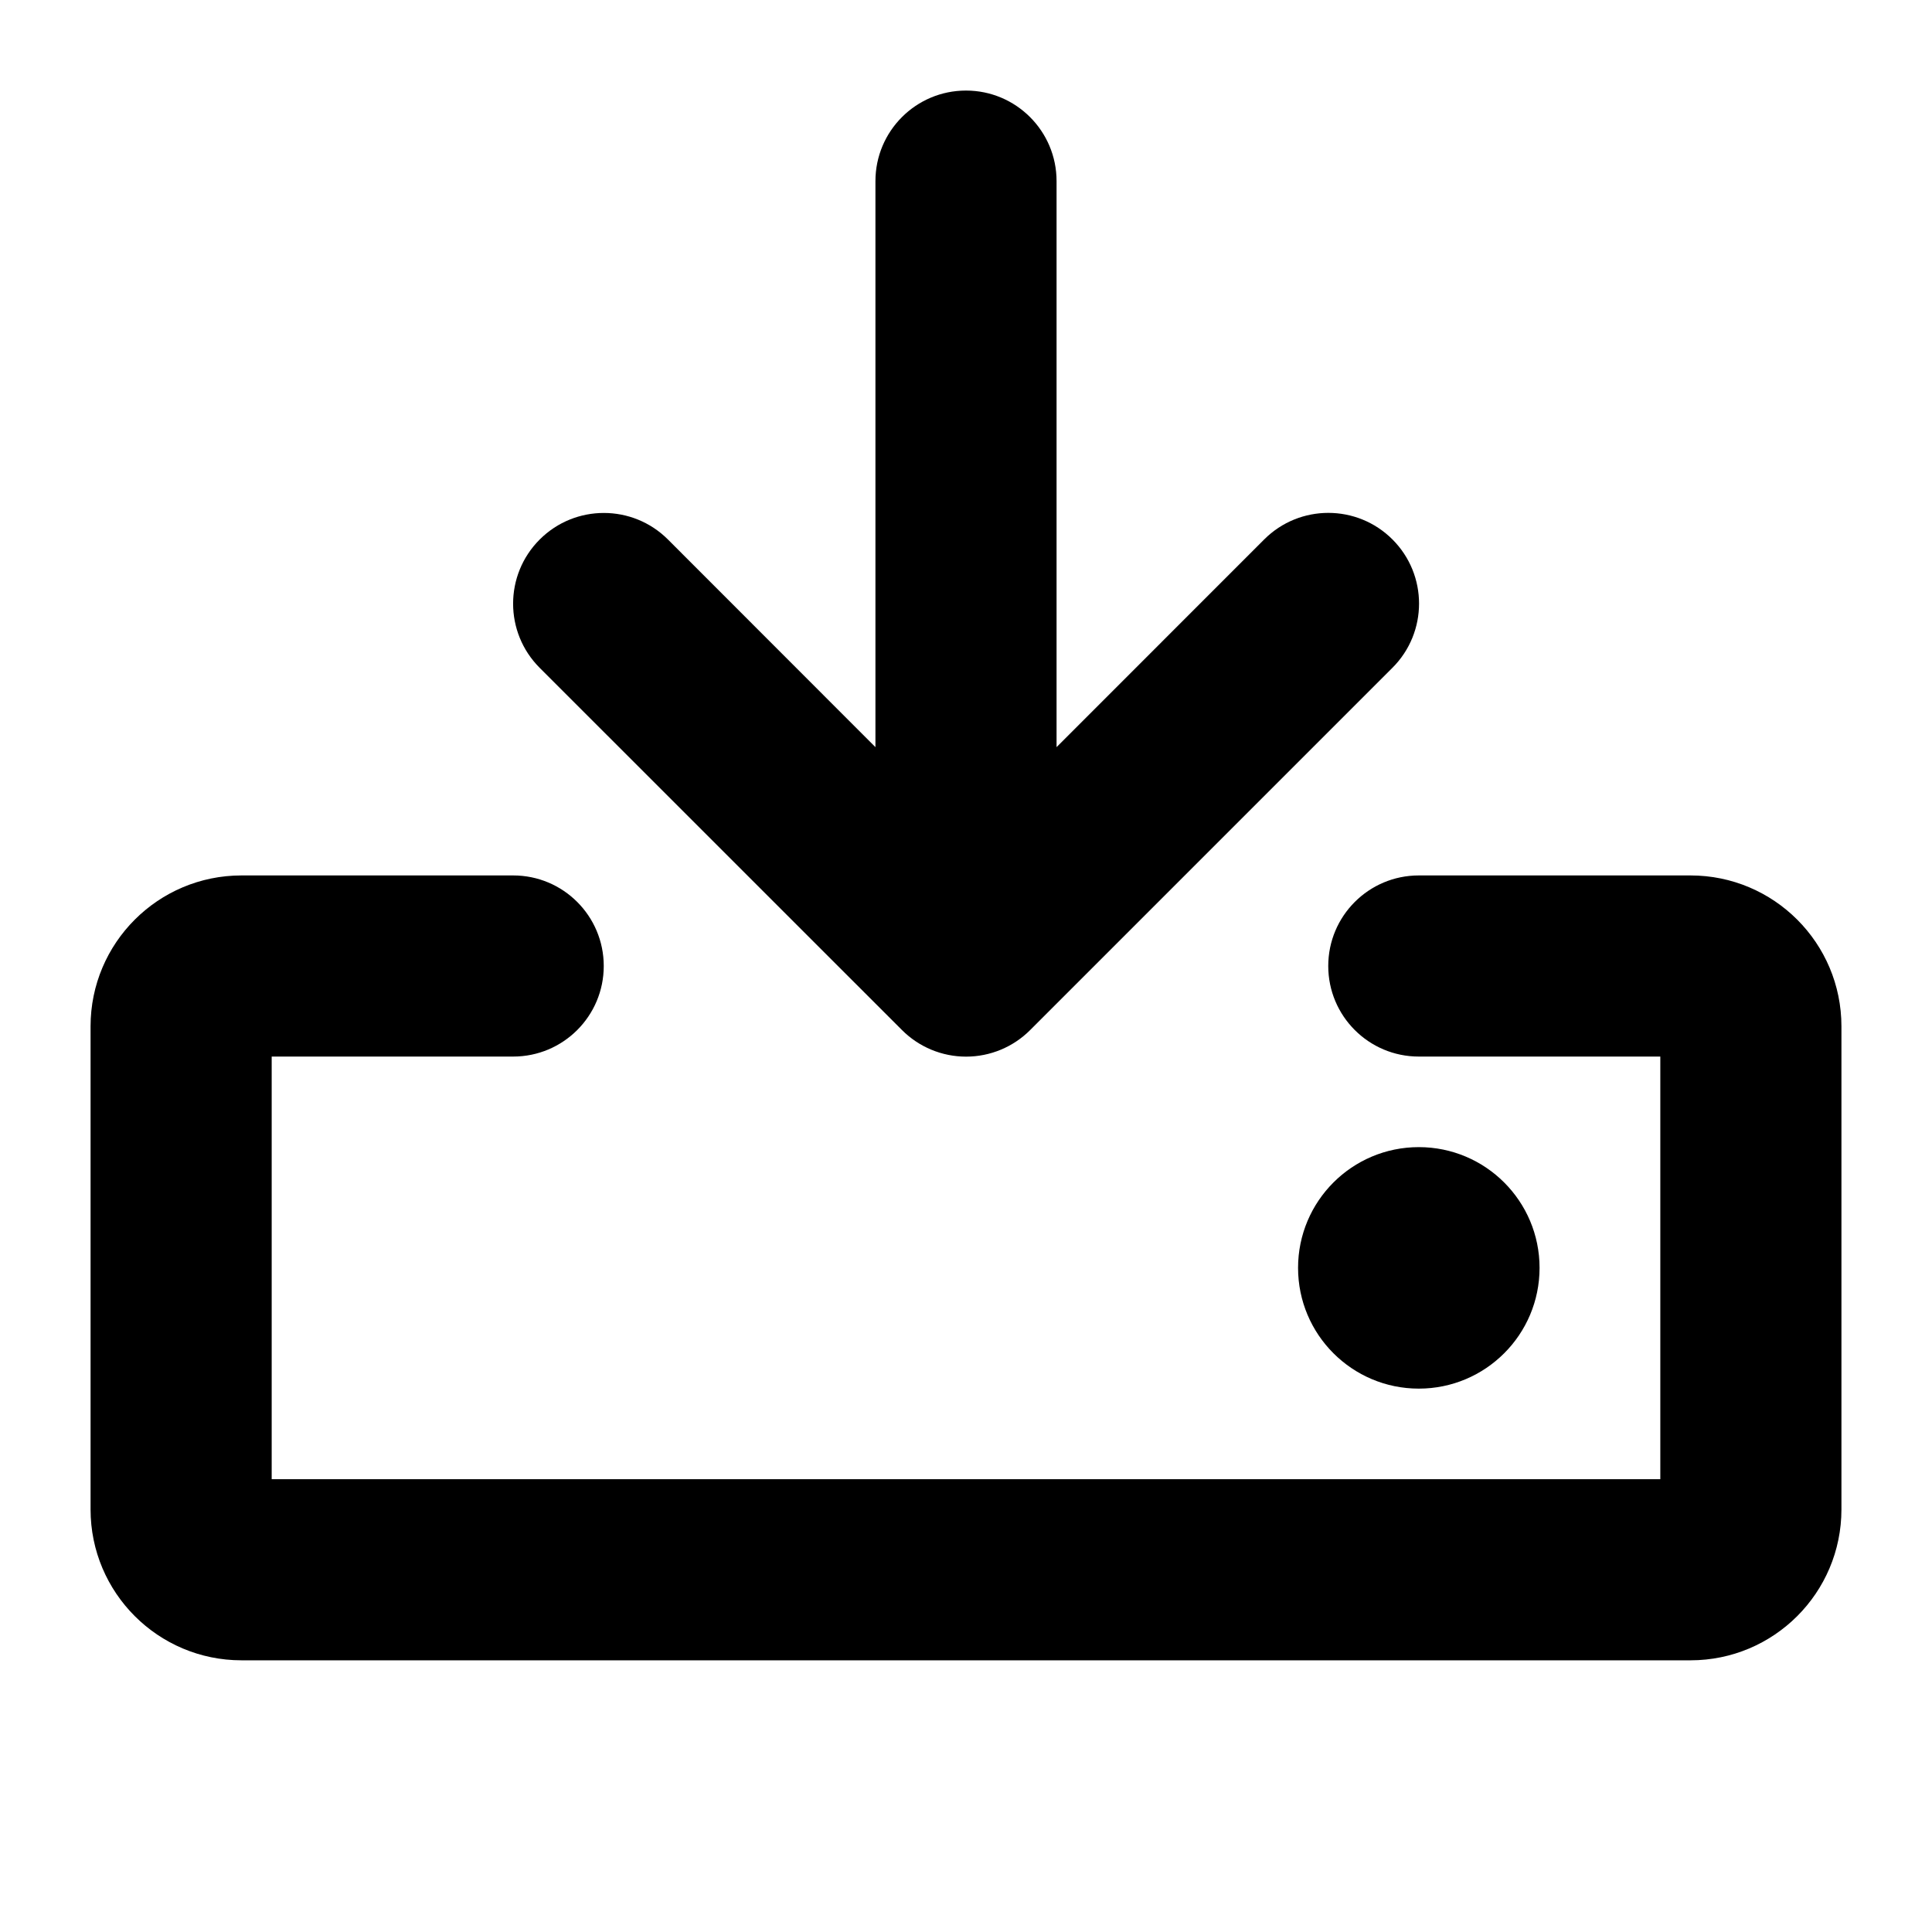
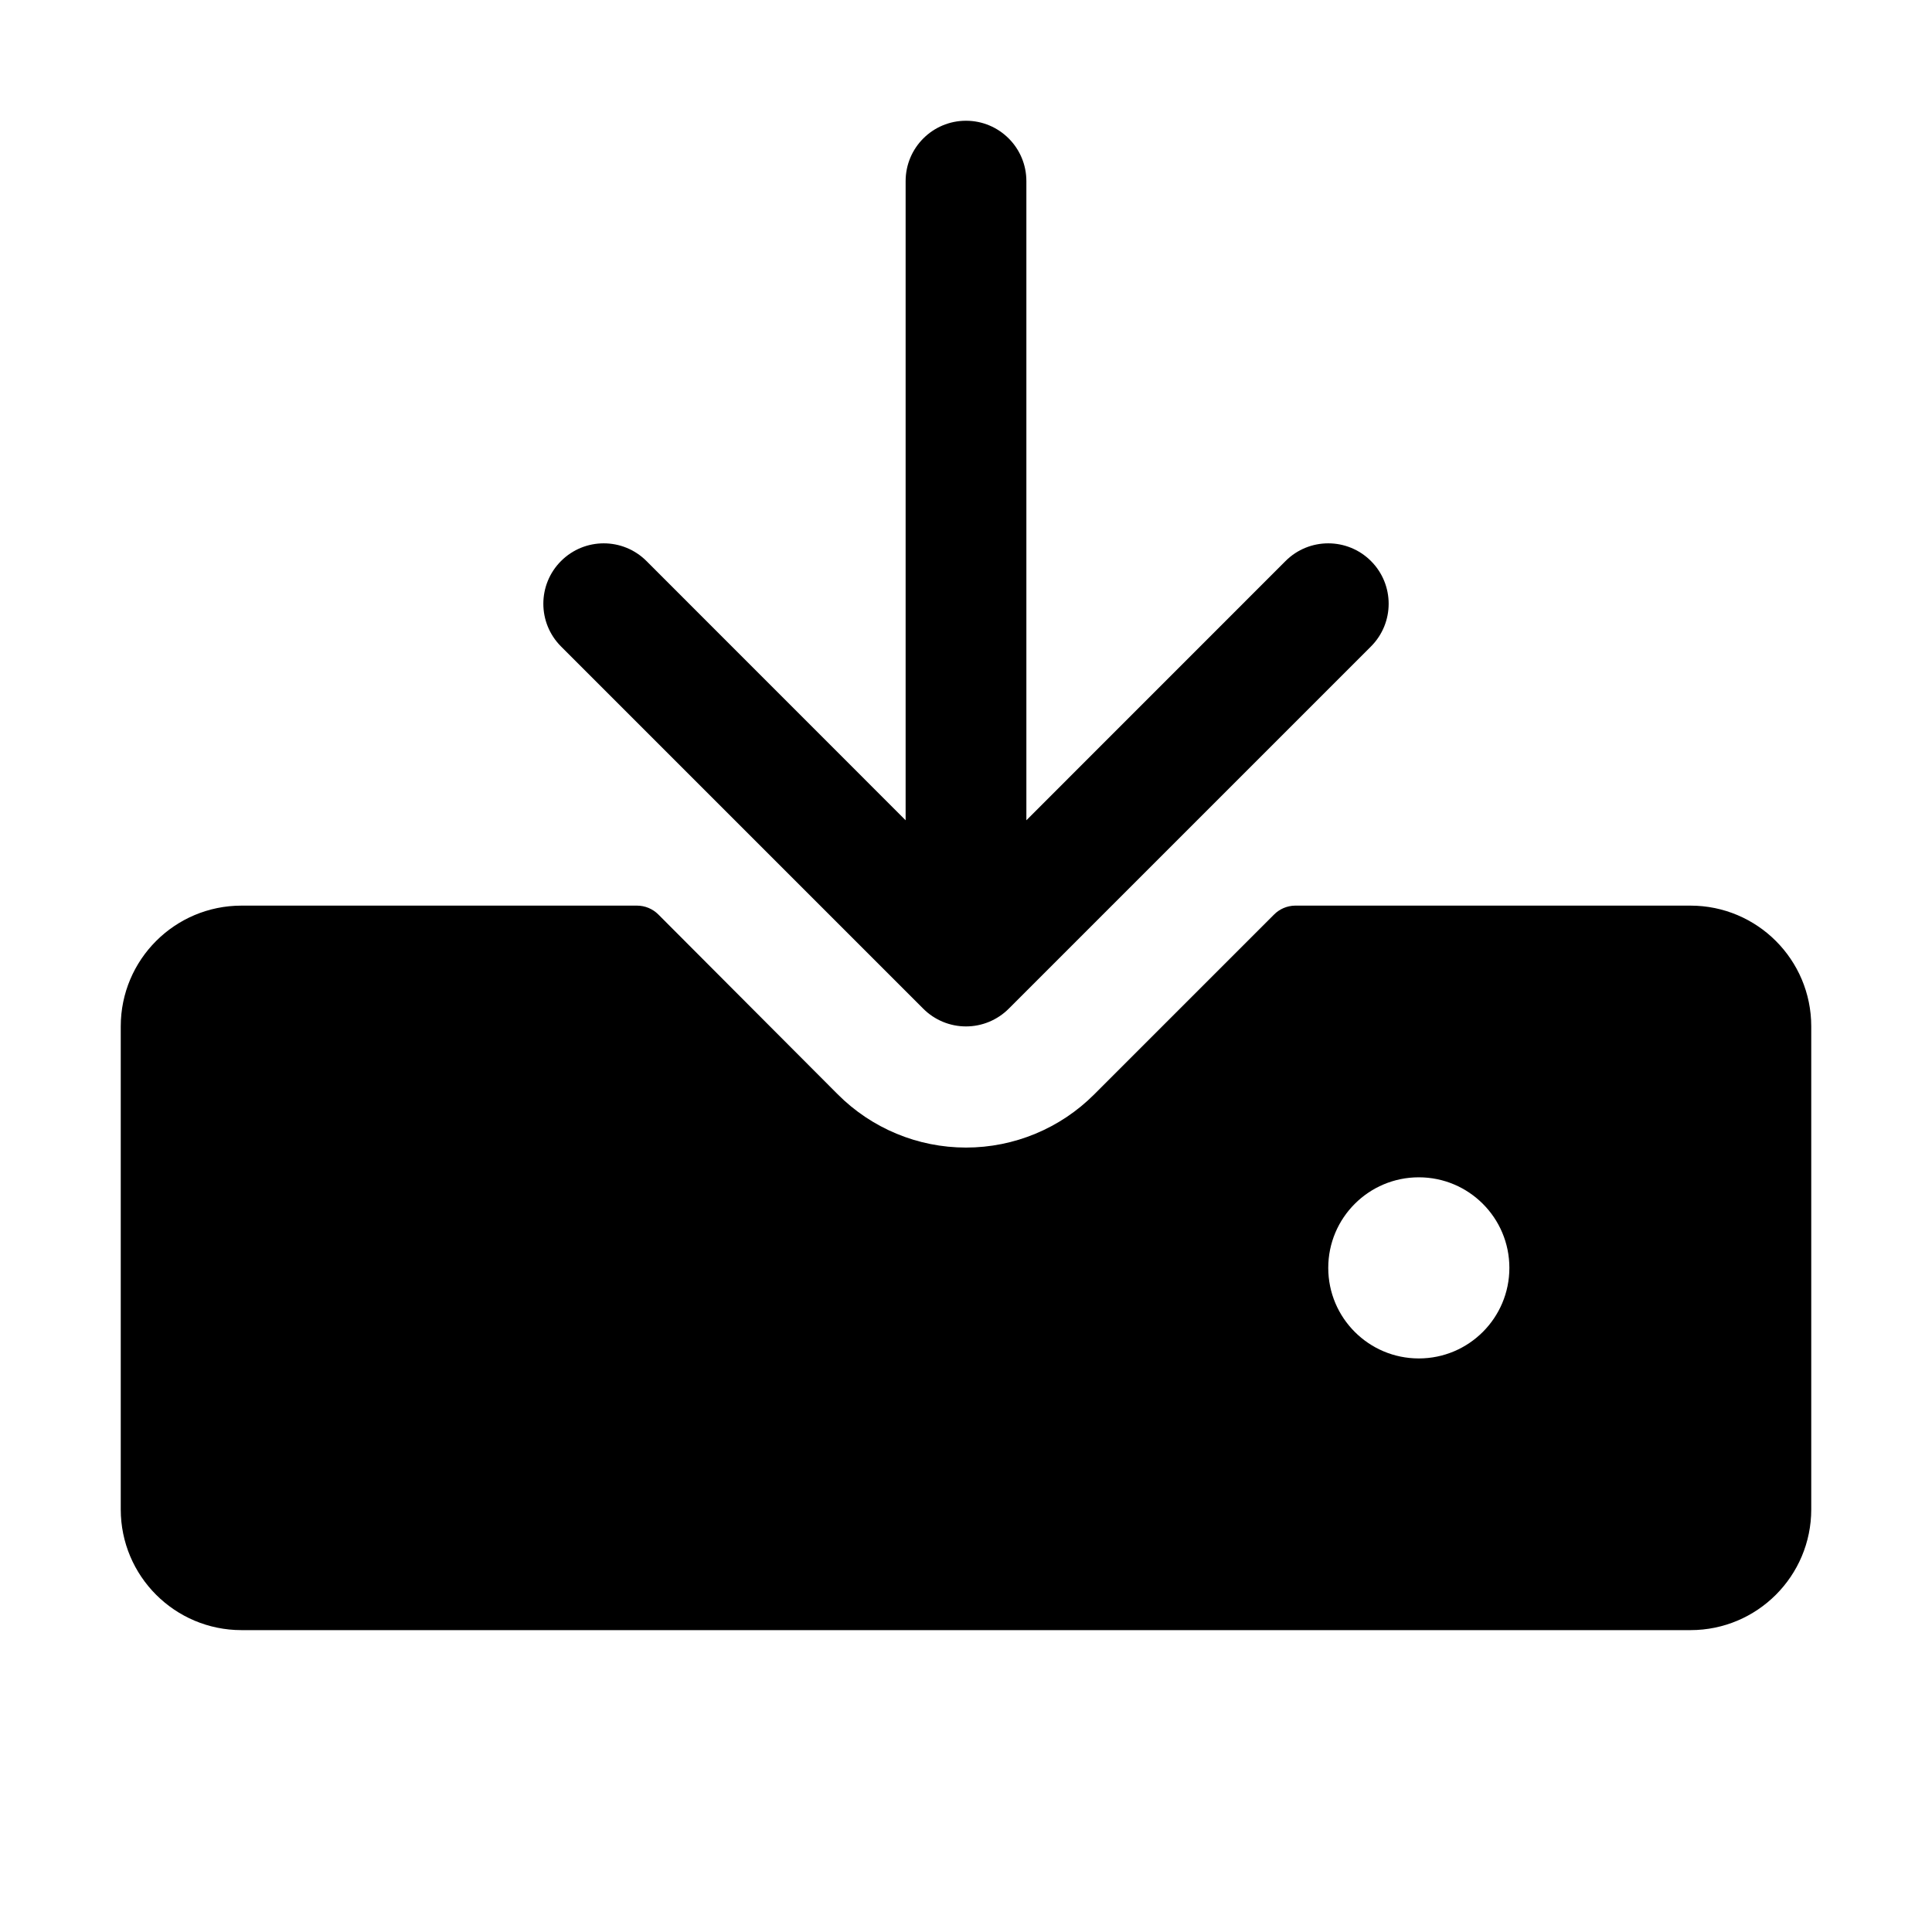
<svg xmlns="http://www.w3.org/2000/svg" viewBox="0 0 256 256" fill="currentColor">
-   <path d="M71.51,88.49a12,12,0,0,1,17-17L116,99V24a12,12,0,0,1,24,0V99l27.51-27.52a12,12,0,0,1,17,17l-48,48a12,12,0,0,1-17,0ZM224,116H188a12,12,0,0,0,0,24h32v56H36V140H68a12,12,0,0,0,0-24H32a20,20,0,0,0-20,20v64a20,20,0,0,0,20,20H224a20,20,0,0,0,20-20V136A20,20,0,0,0,224,116Zm-20,52a16,16,0,1,0-16,16A16,16,0,0,0,204,168Z" />
+   <path d="M74.34,85.66A8,8,0,0,1,85.66,74.34L120,108.69V24a8,8,0,0,1,16,0v84.69l34.34-34.35a8,8,0,0,1,11.32,11.32l-48,48a8,8,0,0,1-11.32,0ZM240,136v64a16,16,0,0,1-16,16H32a16,16,0,0,1-16-16V136a16,16,0,0,1,16-16H84.4a4,4,0,0,1,2.83,1.17L111,145A24,24,0,0,0,145,145l23.8-23.8A4,4,0,0,1,171.6,120H224A16,16,0,0,1,240,136Zm-40,32a12,12,0,1,0-12,12A12,12,0,0,0,200,168Z" />
</svg>
